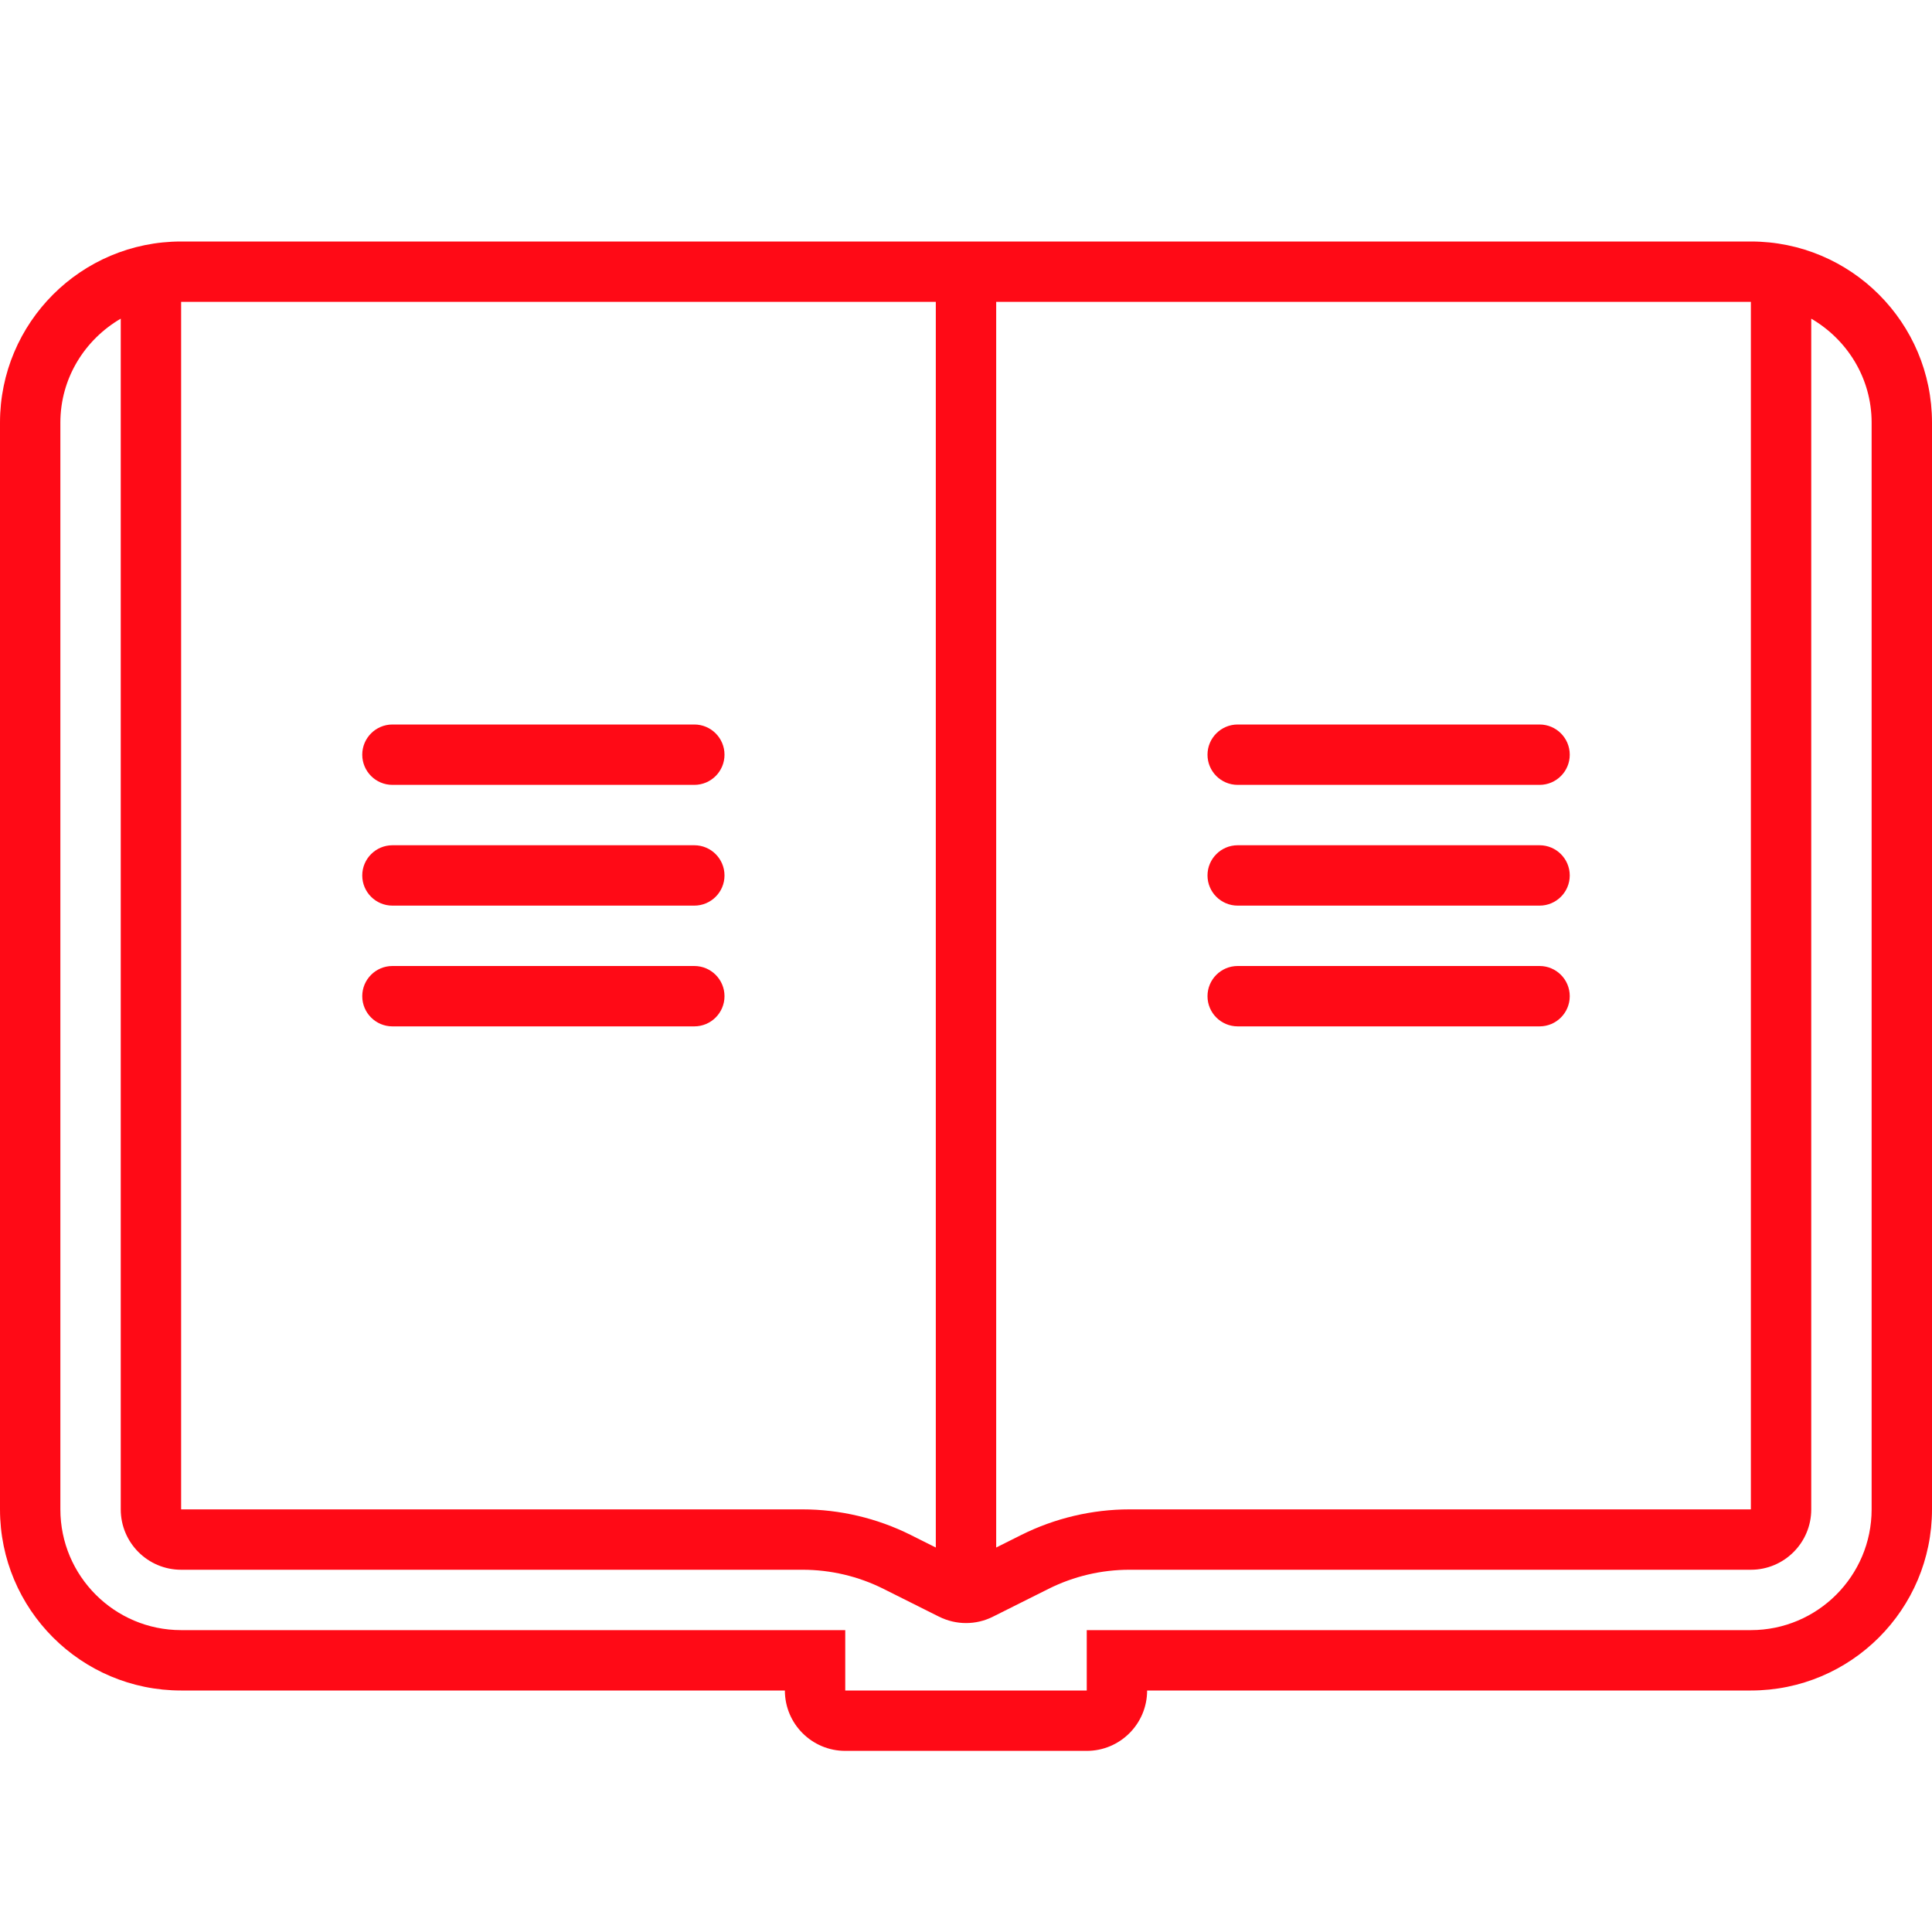
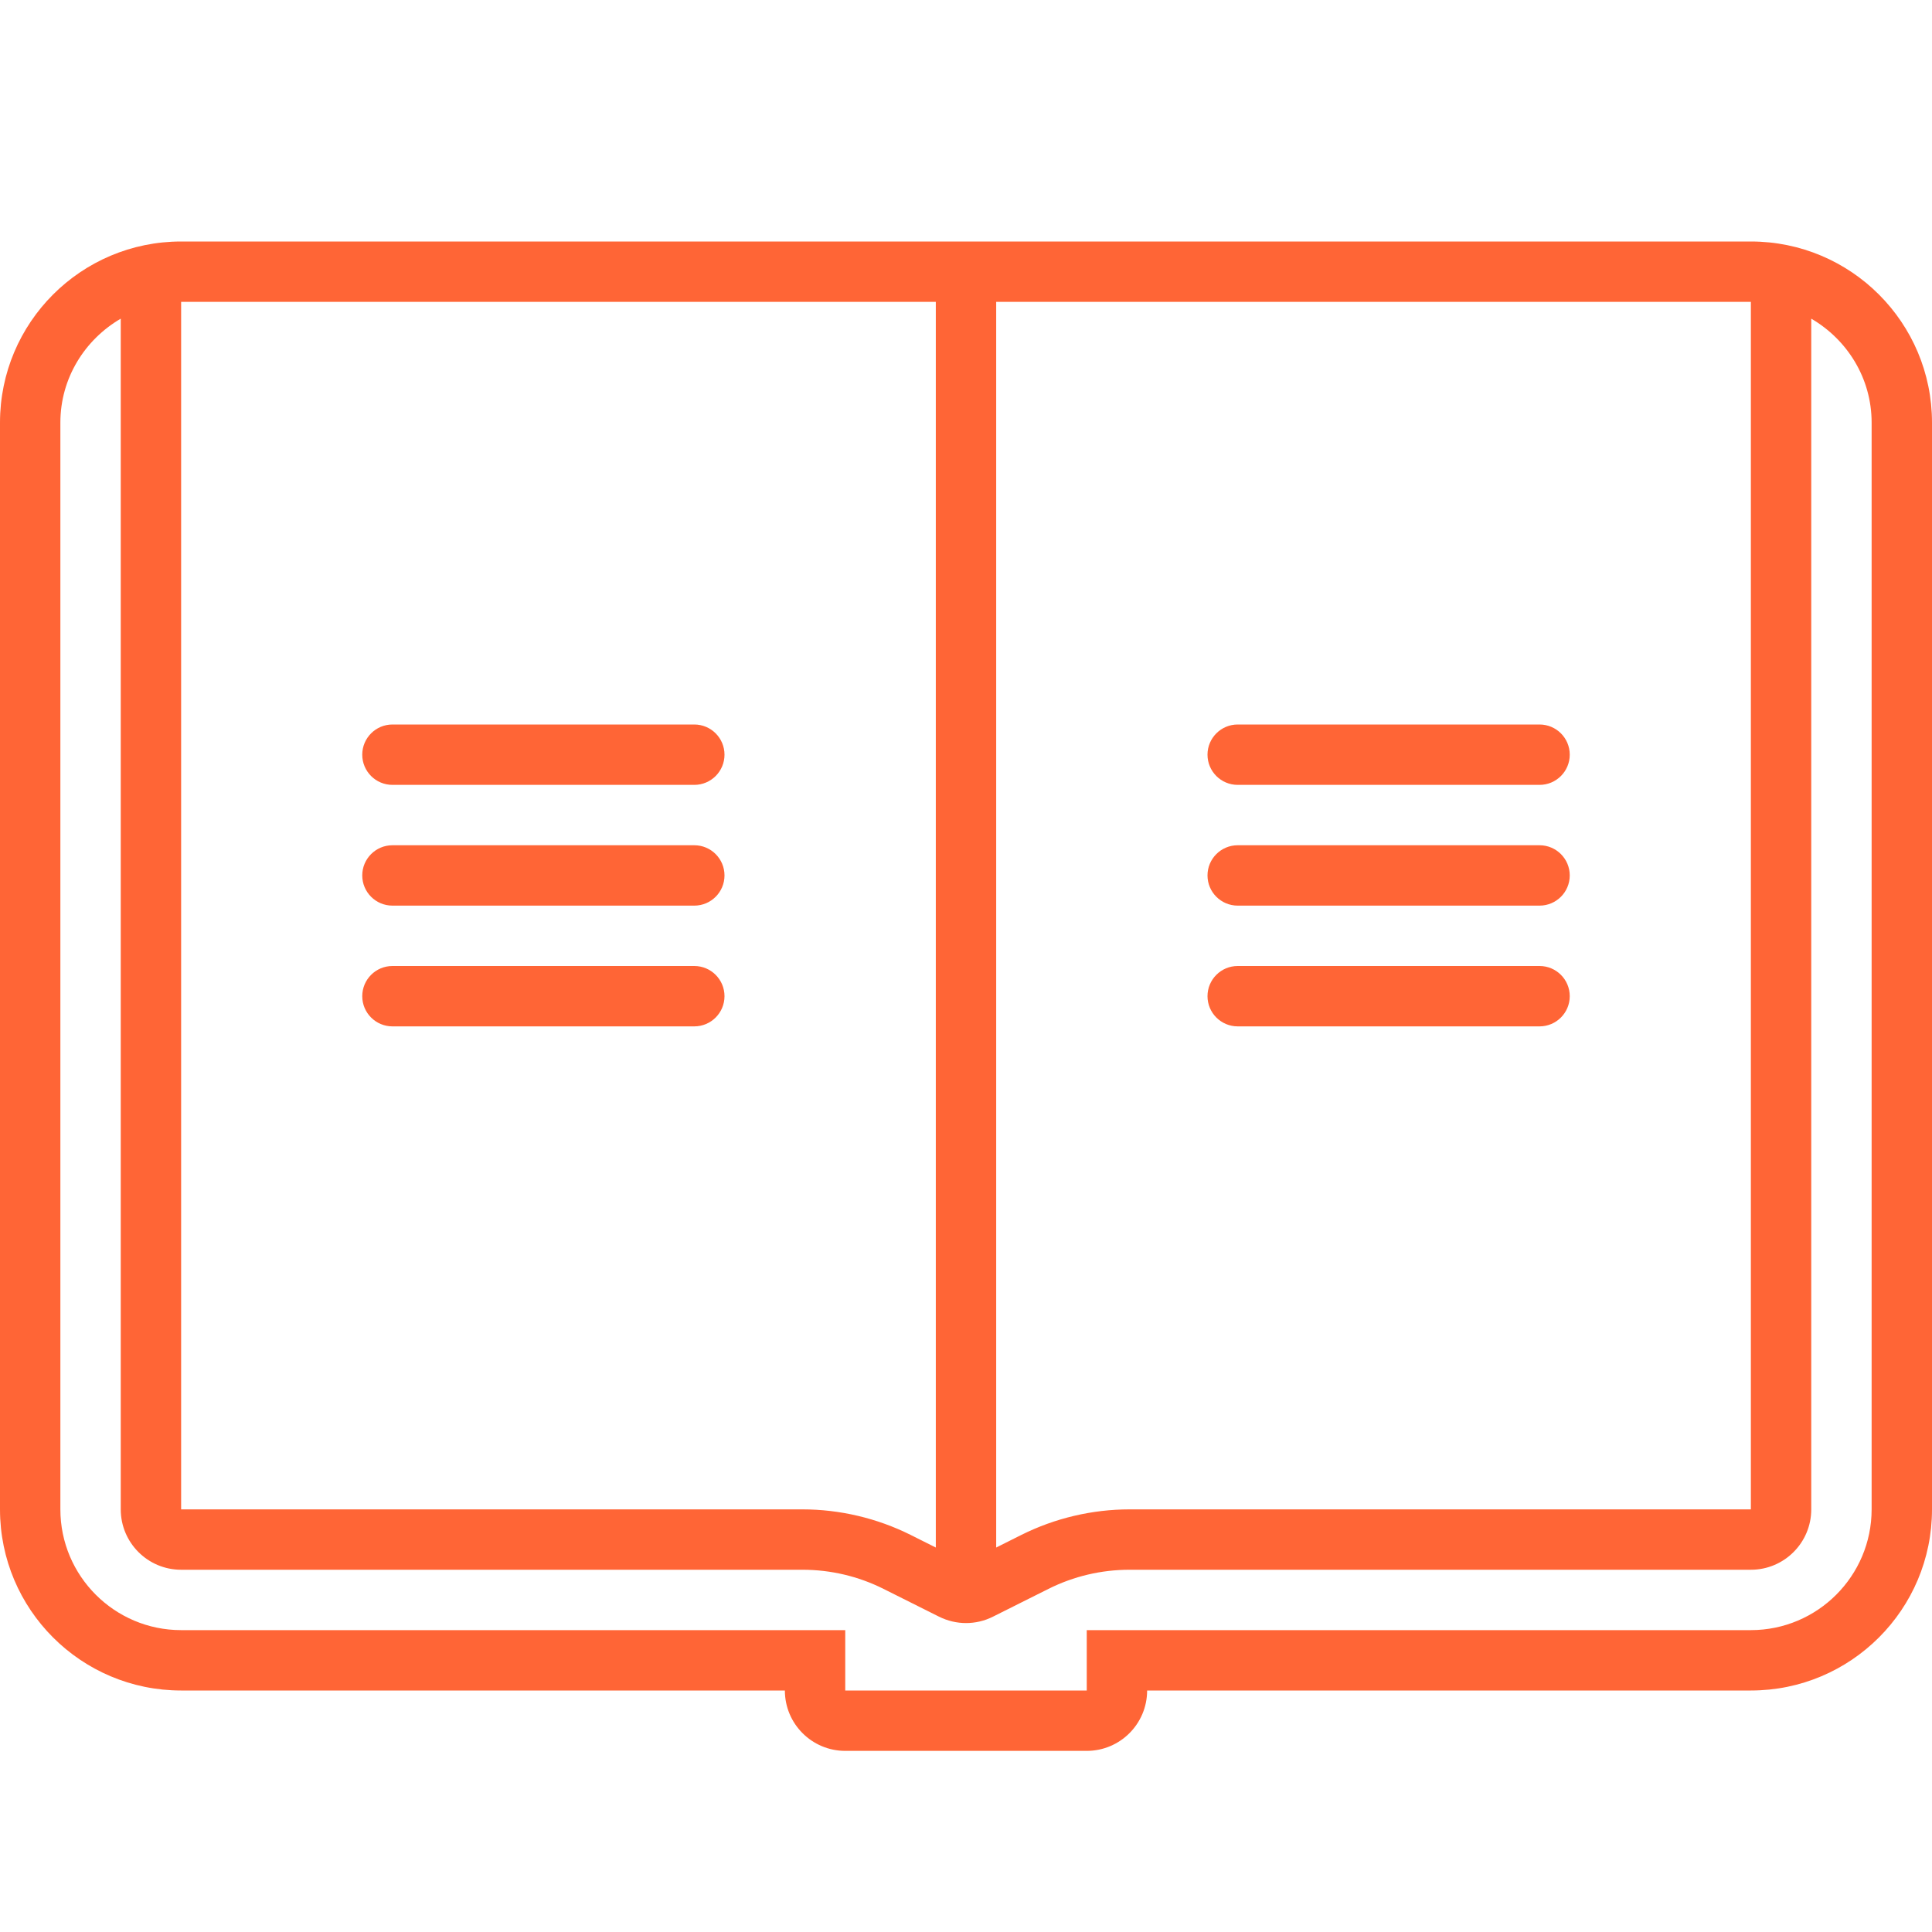
<svg xmlns="http://www.w3.org/2000/svg" version="1.1" viewBox="0 0 32 32">
-   <path d="M29,4H3C1.343,4,0,5.343,0,7v18c0,1.657,1.343,3,3,3h10c0,0.552,0.448,1,1,1h4c0.552,0,1-0.448,1-1h10  c1.657,0,3-1.343,3-3V7C32,5.343,30.657,4,29,4z M29,5v20H18.708c-0.618,0-1.236,0.146-1.789,0.422l-0.419,0.21V5H29z M15.5,5  v20.632l-0.419-0.21C14.528,25.146,13.91,25,13.292,25H3V5H15.5z M31,25c0,1.103-0.897,2-2,2H18v1h-4v-1H3c-1.103,0-2-0.897-2-2V7  c0-0.737,0.405-1.375,1-1.722V25c0,0.552,0.448,1,1,1h10.292c0.466,0,0.925,0.108,1.342,0.317l0.919,0.46  c0.141,0.07,0.294,0.106,0.447,0.106c0.153,0,0.306-0.035,0.447-0.106l0.919-0.46C17.783,26.108,18.242,26,18.708,26H29  c0.552,0,1-0.448,1-1V5.278C30.595,5.625,31,6.263,31,7V25z M6,12.5C6,12.224,6.224,12,6.5,12h5c0.276,0,0.5,0.224,0.5,0.5  S11.776,13,11.5,13h-5C6.224,13,6,12.776,6,12.5z M6,14.5C6,14.224,6.224,14,6.5,14h5c0.276,0,0.5,0.224,0.5,0.5S11.776,15,11.5,15  h-5C6.224,15,6,14.776,6,14.5z M6,16.5C6,16.224,6.224,16,6.5,16h5c0.276,0,0.5,0.224,0.5,0.5S11.776,17,11.5,17h-5  C6.224,17,6,16.776,6,16.5z M20,12.5c0-0.276,0.224-0.5,0.5-0.5h5c0.276,0,0.5,0.224,0.5,0.5S25.776,13,25.5,13h-5  C20.224,13,20,12.776,20,12.5z M20,14.5c0-0.276,0.224-0.5,0.5-0.5h5c0.276,0,0.5,0.224,0.5,0.5S25.776,15,25.5,15h-5  C20.224,15,20,14.776,20,14.5z M20,16.5c0-0.276,0.224-0.5,0.5-0.5h5c0.276,0,0.5,0.224,0.5,0.5S25.776,17,25.5,17h-5  C20.224,17,20,16.776,20,16.5z" fill="#ff0a16" />
+   <path d="M29,4H3C1.343,4,0,5.343,0,7v18c0,1.657,1.343,3,3,3h10c0,0.552,0.448,1,1,1h4c0.552,0,1-0.448,1-1h10  c1.657,0,3-1.343,3-3V7C32,5.343,30.657,4,29,4z M29,5v20H18.708c-0.618,0-1.236,0.146-1.789,0.422l-0.419,0.21V5H29z M15.5,5  v20.632l-0.419-0.21C14.528,25.146,13.91,25,13.292,25H3V5H15.5z M31,25c0,1.103-0.897,2-2,2H18v1h-4v-1H3c-1.103,0-2-0.897-2-2V7  c0-0.737,0.405-1.375,1-1.722V25c0,0.552,0.448,1,1,1h10.292c0.466,0,0.925,0.108,1.342,0.317l0.919,0.46  c0.141,0.07,0.294,0.106,0.447,0.106c0.153,0,0.306-0.035,0.447-0.106l0.919-0.46C17.783,26.108,18.242,26,18.708,26H29  c0.552,0,1-0.448,1-1V5.278C30.595,5.625,31,6.263,31,7V25z M6,12.5C6,12.224,6.224,12,6.5,12h5c0.276,0,0.5,0.224,0.5,0.5  S11.776,13,11.5,13h-5C6.224,13,6,12.776,6,12.5z M6,14.5C6,14.224,6.224,14,6.5,14h5c0.276,0,0.5,0.224,0.5,0.5S11.776,15,11.5,15  h-5C6.224,15,6,14.776,6,14.5z M6,16.5C6,16.224,6.224,16,6.5,16h5c0.276,0,0.5,0.224,0.5,0.5S11.776,17,11.5,17h-5  C6.224,17,6,16.776,6,16.5z M20,12.5c0-0.276,0.224-0.5,0.5-0.5h5c0.276,0,0.5,0.224,0.5,0.5S25.776,13,25.5,13h-5  C20.224,13,20,12.776,20,12.5z M20,14.5c0-0.276,0.224-0.5,0.5-0.5h5c0.276,0,0.5,0.224,0.5,0.5S25.776,15,25.5,15h-5  C20.224,15,20,14.776,20,14.5z M20,16.5c0-0.276,0.224-0.5,0.5-0.5h5c0.276,0,0.5,0.224,0.5,0.5S25.776,17,25.5,17h-5  C20.224,17,20,16.776,20,16.5z" fill="#ff6536" />
</svg>
